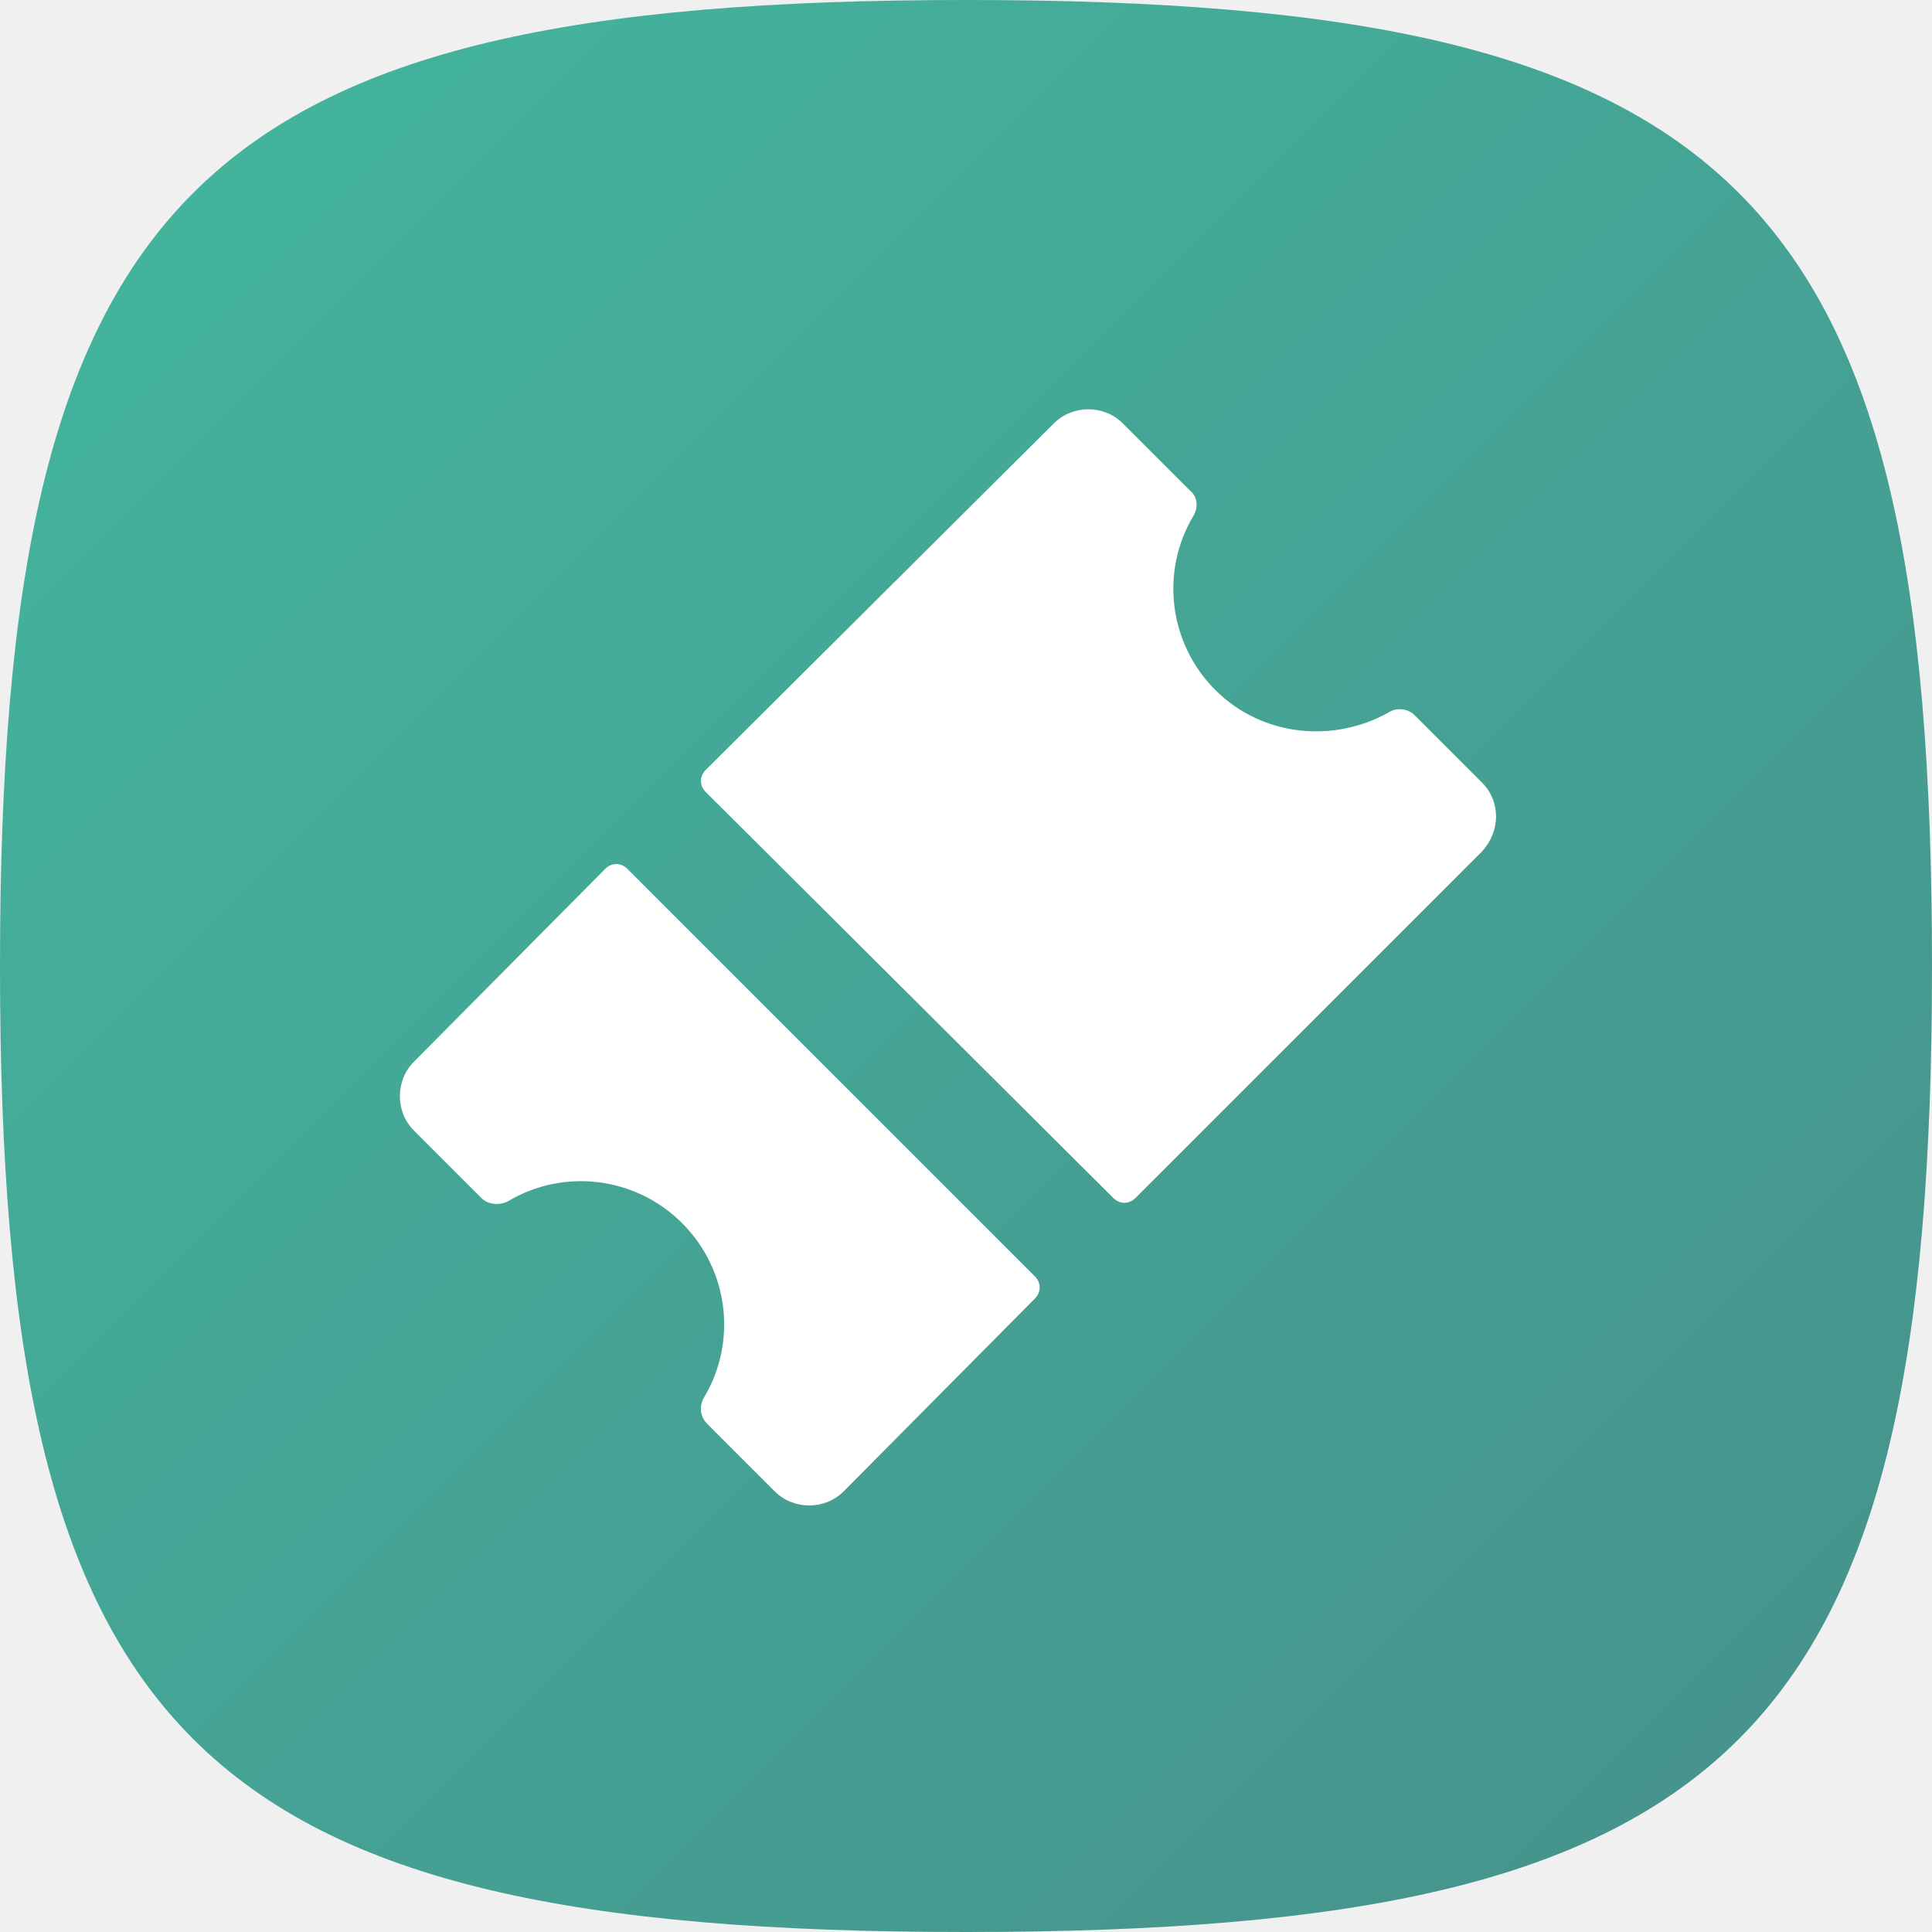
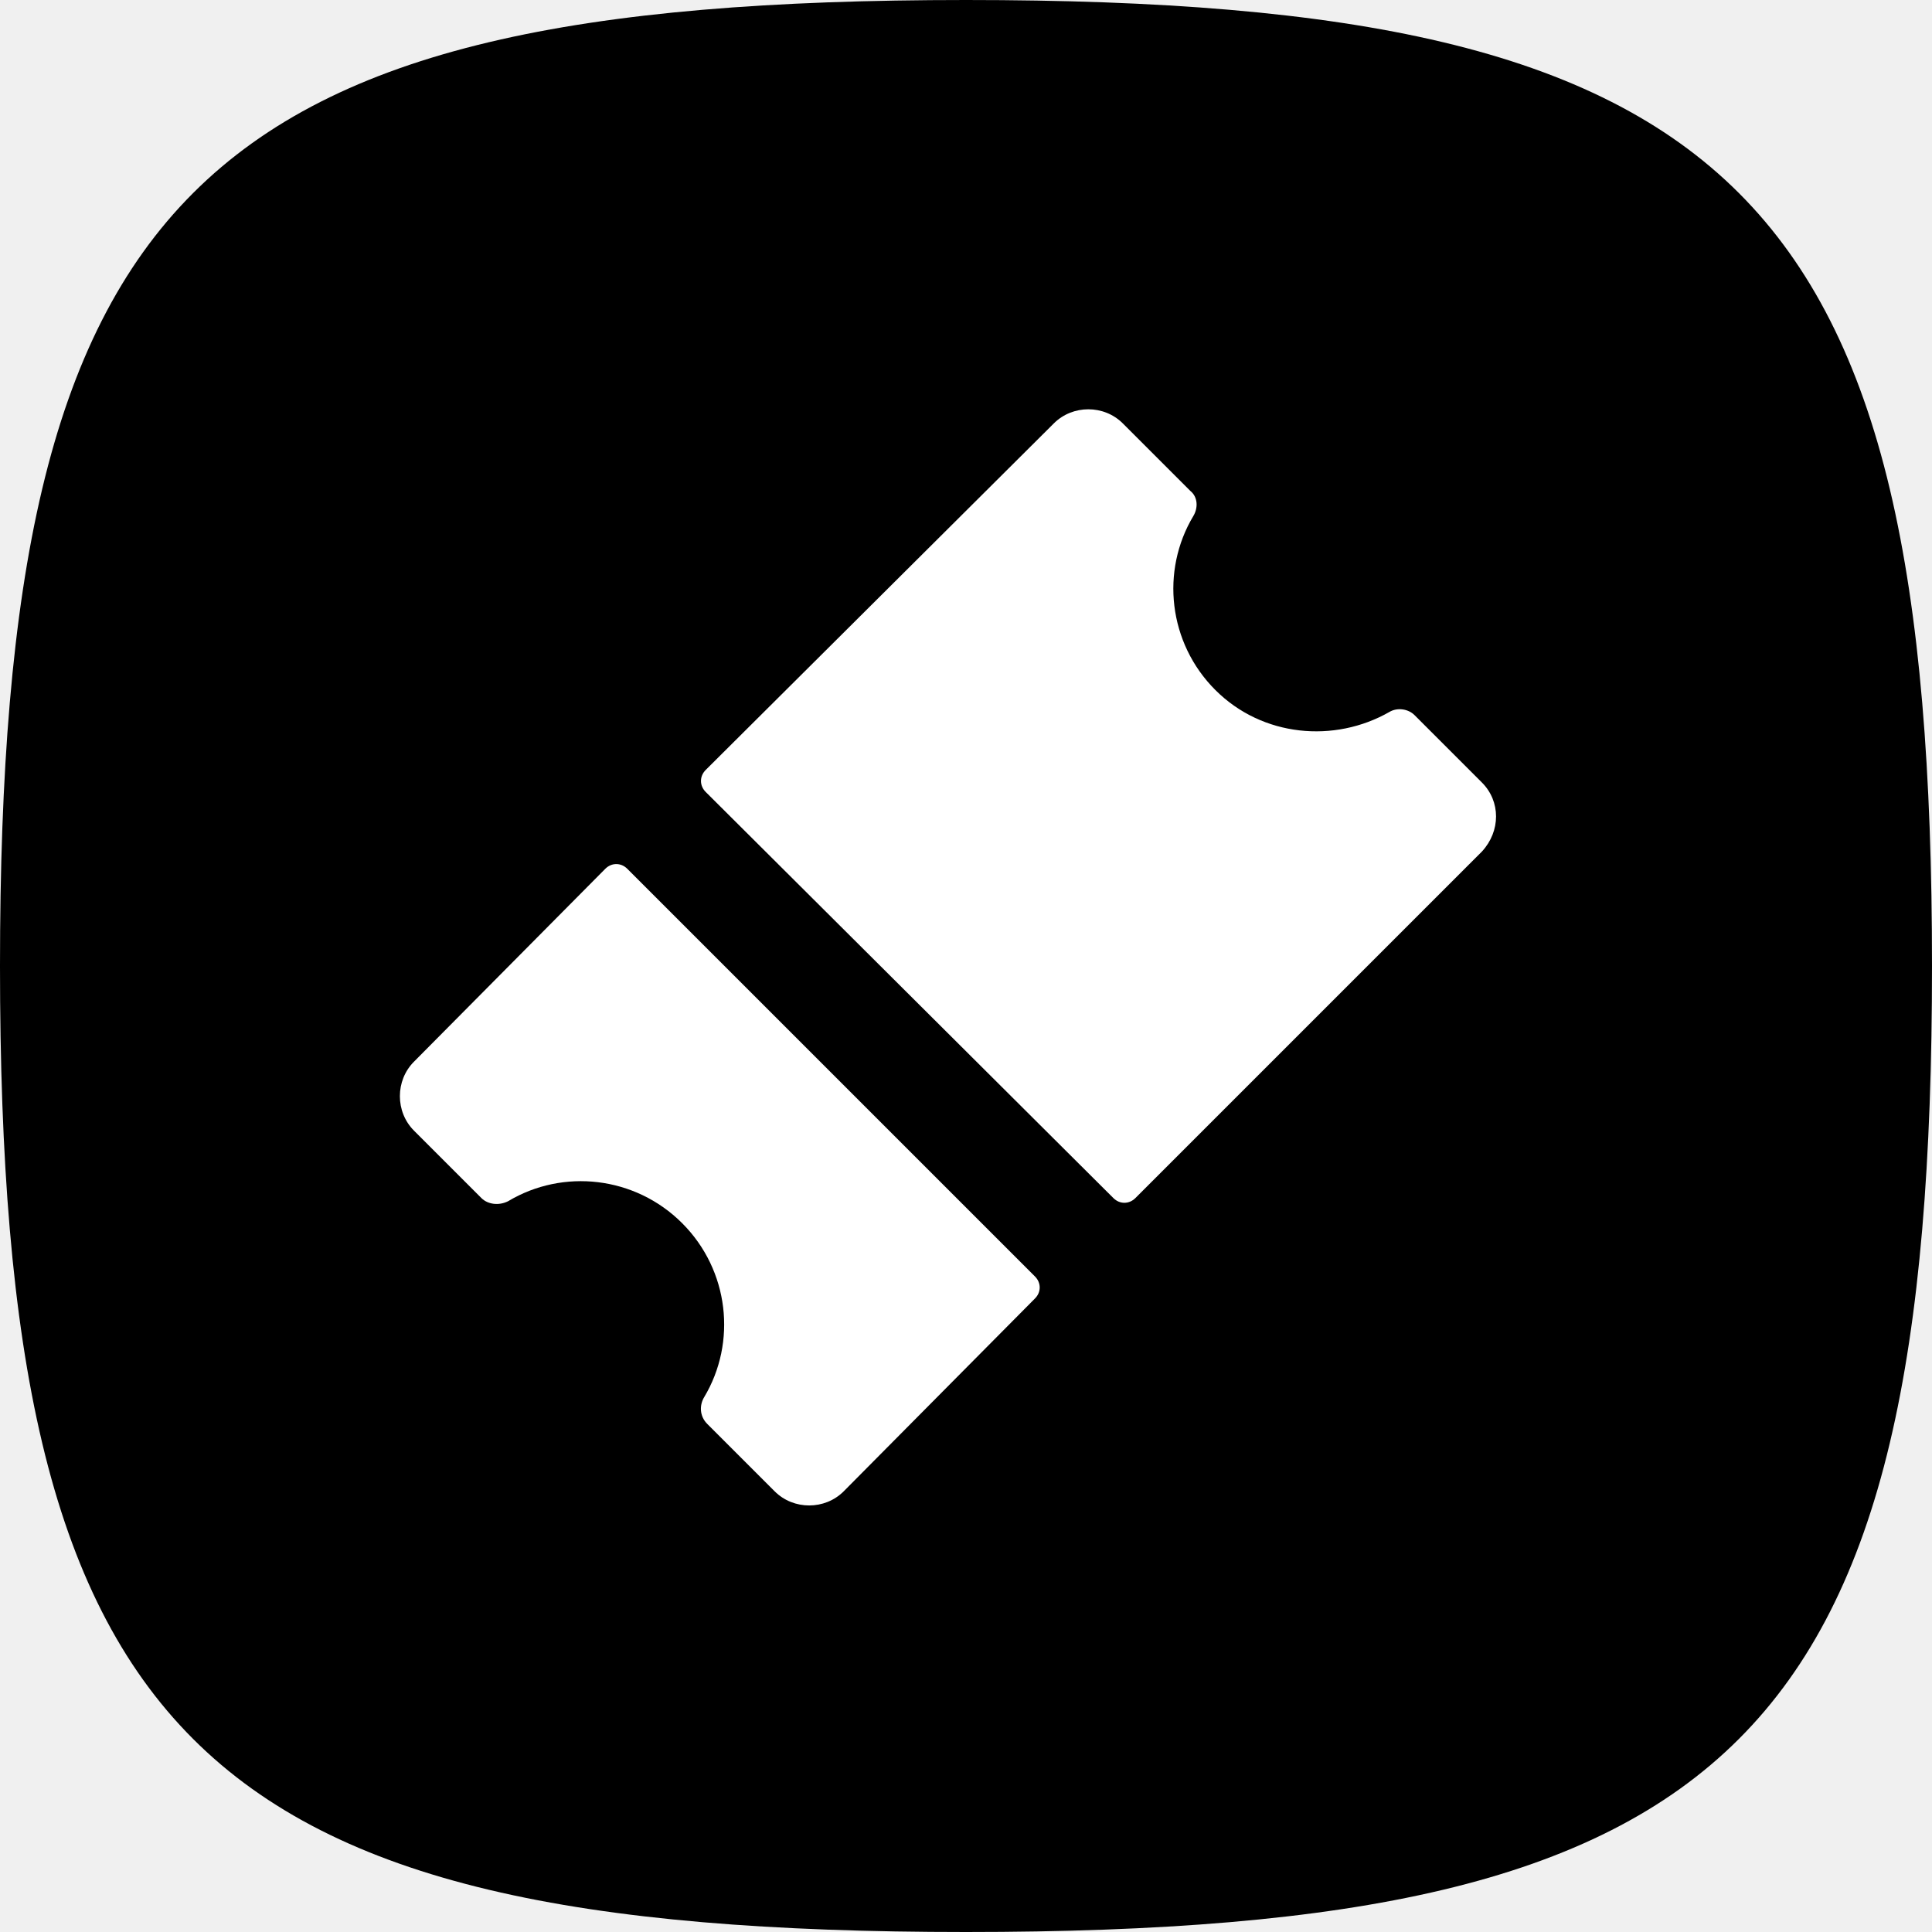
<svg xmlns="http://www.w3.org/2000/svg" version="1.1" id="Layer_1" x="0px" y="0px" viewBox="0 0 123.2 123.2" style="enable-background:new 0 0 123.2 123.2;" xml:space="preserve">
  <g>
    <g>
      <linearGradient id="SVGID_1_" gradientUnits="userSpaceOnUse" x1="12.322" y1="12.322" x2="110.893" y2="110.894">
-         <stop offset="0" style="stop-color:#43B39C" />
-         <stop offset="1" style="stop-color:#46948D" />
+         <stop offset="0" />
+         <stop offset="1" />
      </linearGradient>
-       <path style="fill:url(#SVGID_1_);" d="M61.6,0C12.3,0,0,12.3,0,61.6c0,49.3,12.3,61.6,61.6,61.6s61.6-12.3,61.6-61.6    C123.2,12.3,110.9,0,61.6,0z" />
+       <path d="M61.6,0C12.3,0,0,12.3,0,61.6c0,49.3,12.3,61.6,61.6,61.6s61.6-12.3,61.6-61.6 C123.2,12.3,110.9,0,61.6,0z" />
    </g>
    <g>
-       <path style="fill:#FFFFFF;" d="M26.4,67.7c-1.2,1.2-1.2,3.2,0,4.4l4.3,4.3c0.4,0.4,1.1,0.5,1.7,0.2c3.5-2.1,8.1-1.6,11.1,1.4    c3,3,3.5,7.6,1.4,11.1c-0.3,0.5-0.3,1.2,0.2,1.7l4.3,4.3c1.2,1.2,3.2,1.2,4.4,0L66,82.8c0.4-0.4,0.4-1,0-1.4L40,55.4    c-0.4-0.4-1-0.4-1.4,0L26.4,67.7z M94.5,49.9l-4.3-4.3c-0.4-0.4-1.1-0.5-1.6-0.2c-3.5,2-8.1,1.6-11.1-1.4c-3-3-3.5-7.6-1.4-11.1    c0.3-0.5,0.3-1.2-0.2-1.6l-4.3-4.3c-1.2-1.2-3.2-1.2-4.4,0L45,49.1c-0.4,0.4-0.4,1,0,1.4L71,76.4c0.4,0.4,1,0.4,1.4,0l22.1-22.1    C95.7,53,95.7,51.1,94.5,49.9z" />
+       <path style="fill:#FFFFFF;" d="M26.4,67.7c-1.2,1.2-1.2,3.2,0,4.4l4.3,4.3c0.4,0.4,1.1,0.5,1.7,0.2c3.5-2.1,8.1-1.6,11.1,1.4 c3,3,3.5,7.6,1.4,11.1c-0.3,0.5-0.3,1.2,0.2,1.7l4.3,4.3c1.2,1.2,3.2,1.2,4.4,0L66,82.8c0.4-0.4,0.4-1,0-1.4L40,55.4 c-0.4-0.4-1-0.4-1.4,0L26.4,67.7z M94.5,49.9l-4.3-4.3c-0.4-0.4-1.1-0.5-1.6-0.2c-3.5,2-8.1,1.6-11.1-1.4c-3-3-3.5-7.6-1.4-11.1 c0.3-0.5,0.3-1.2-0.2-1.6l-4.3-4.3c-1.2-1.2-3.2-1.2-4.4,0L45,49.1c-0.4,0.4-0.4,1,0,1.4L71,76.4c0.4,0.4,1,0.4,1.4,0l22.1-22.1 C95.7,53,95.7,51.1,94.5,49.9z" />
    </g>
  </g>
</svg>
